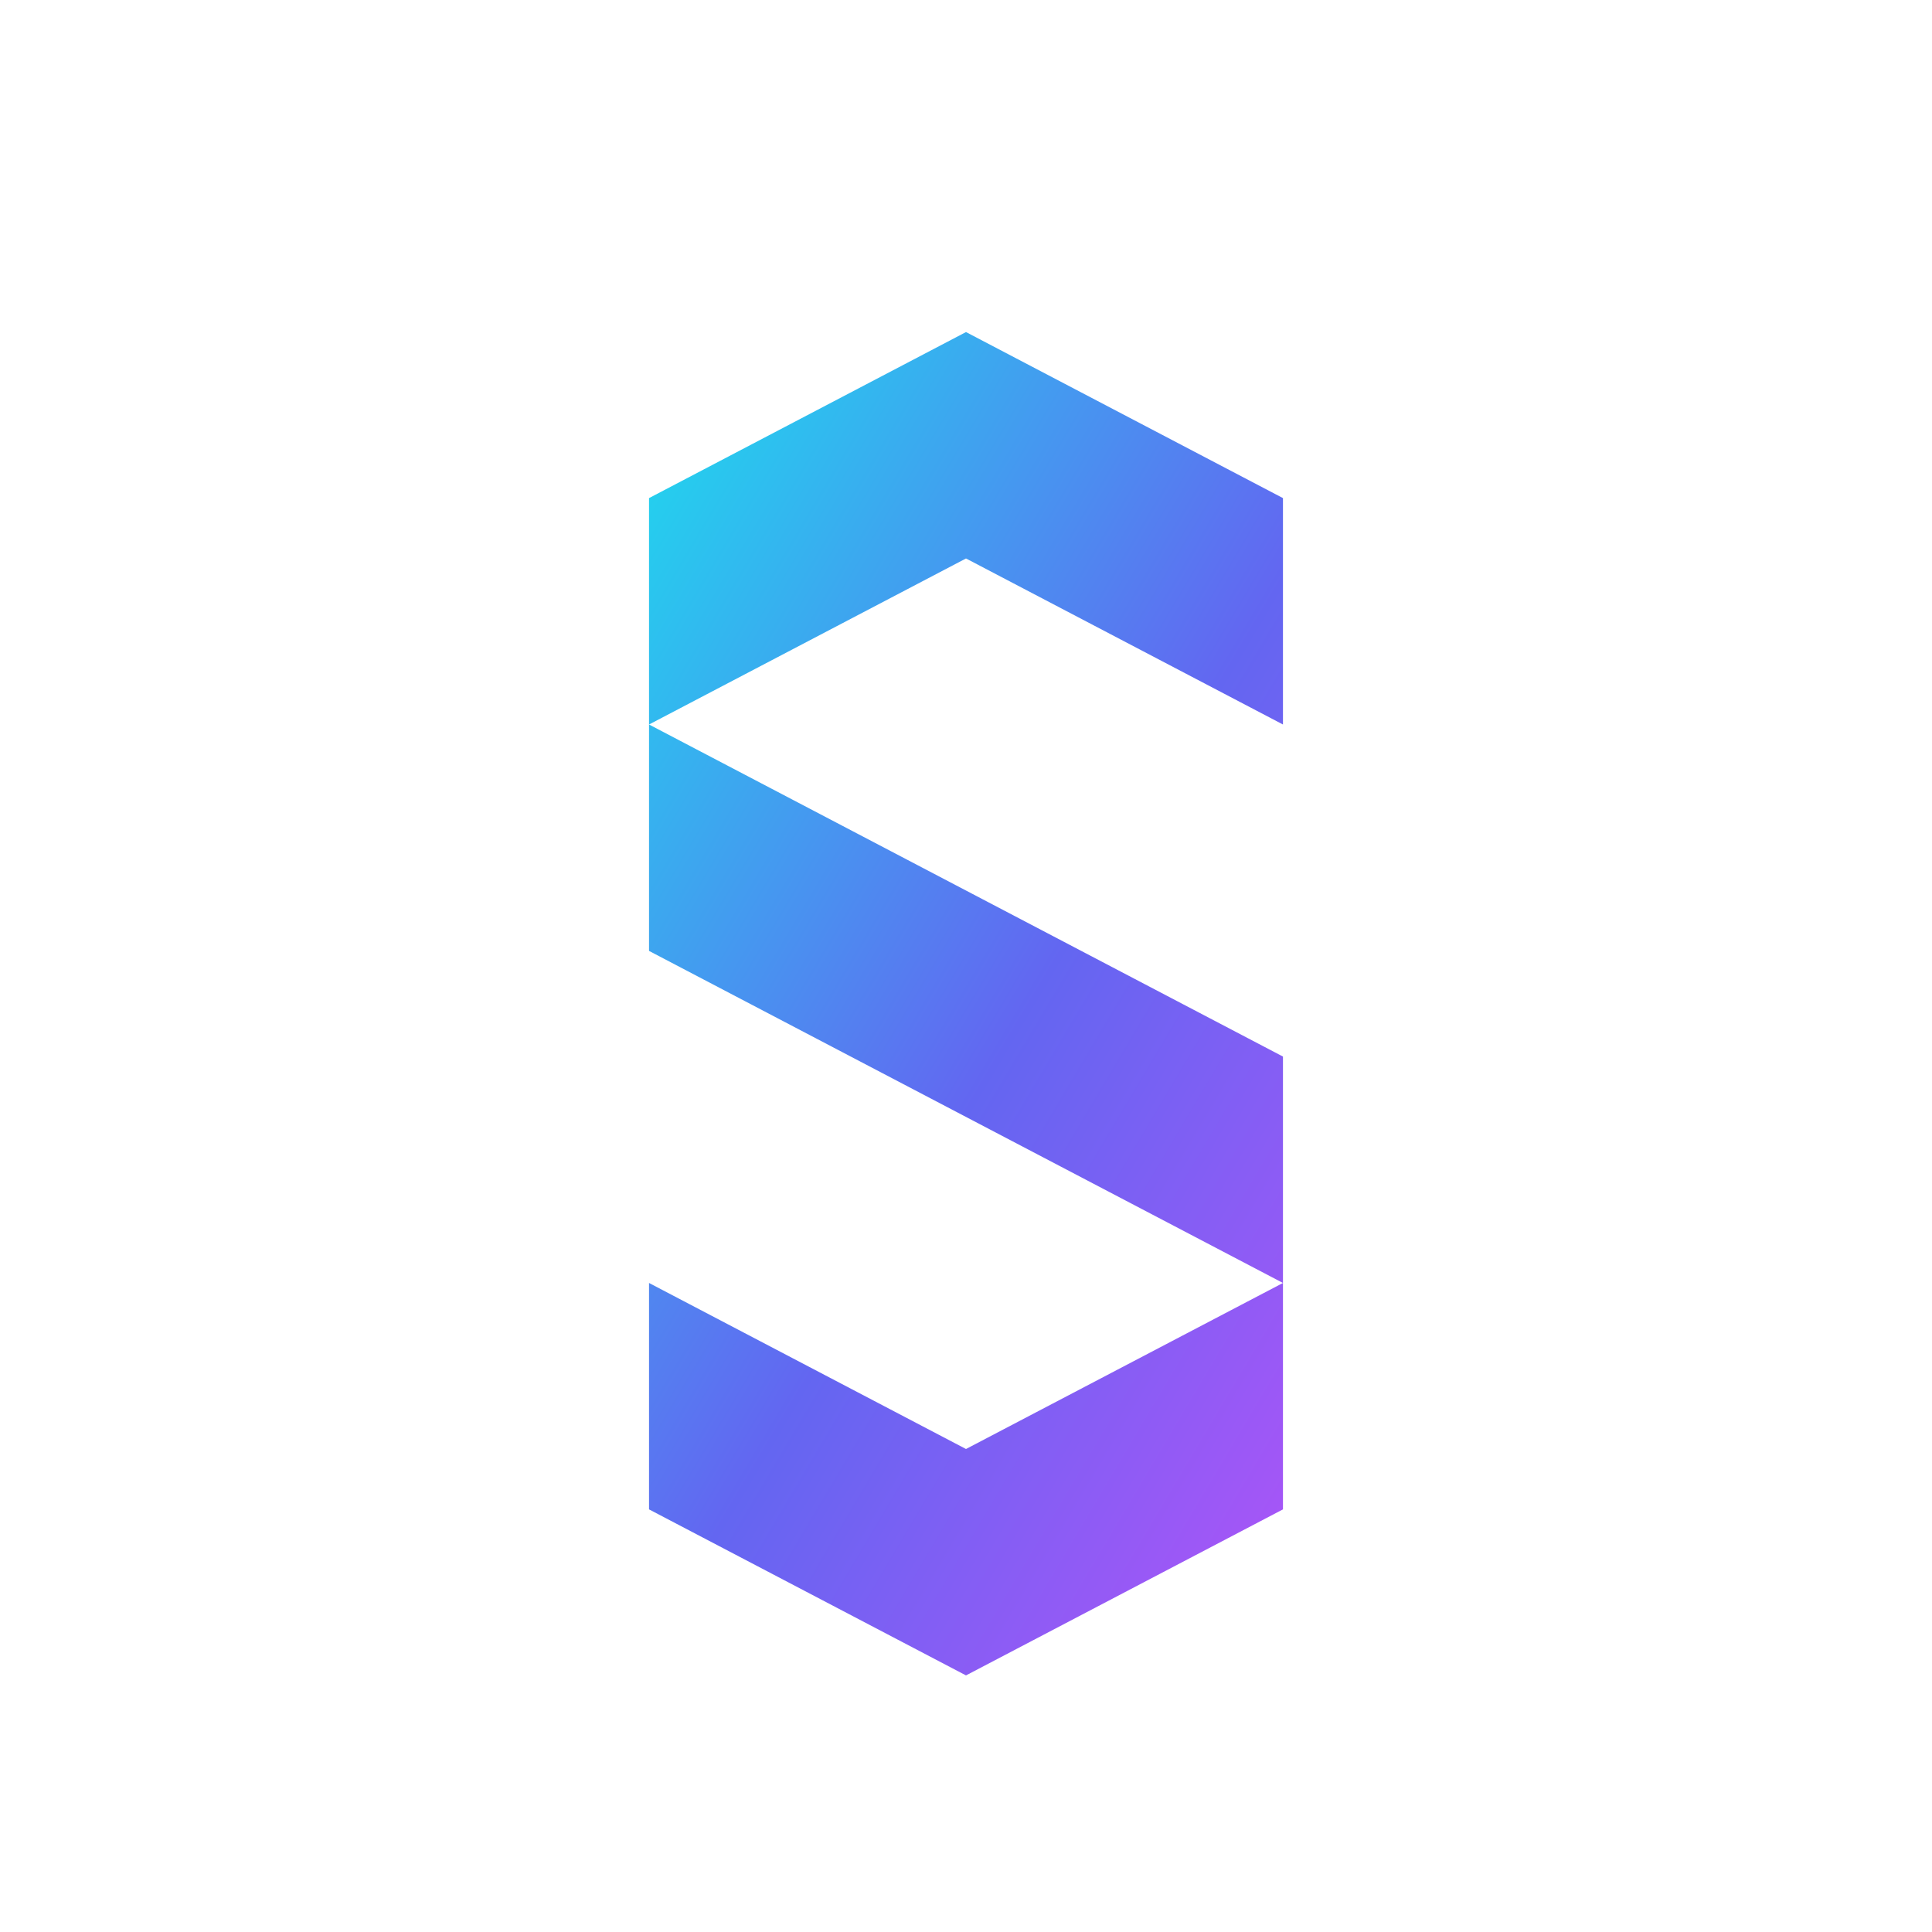
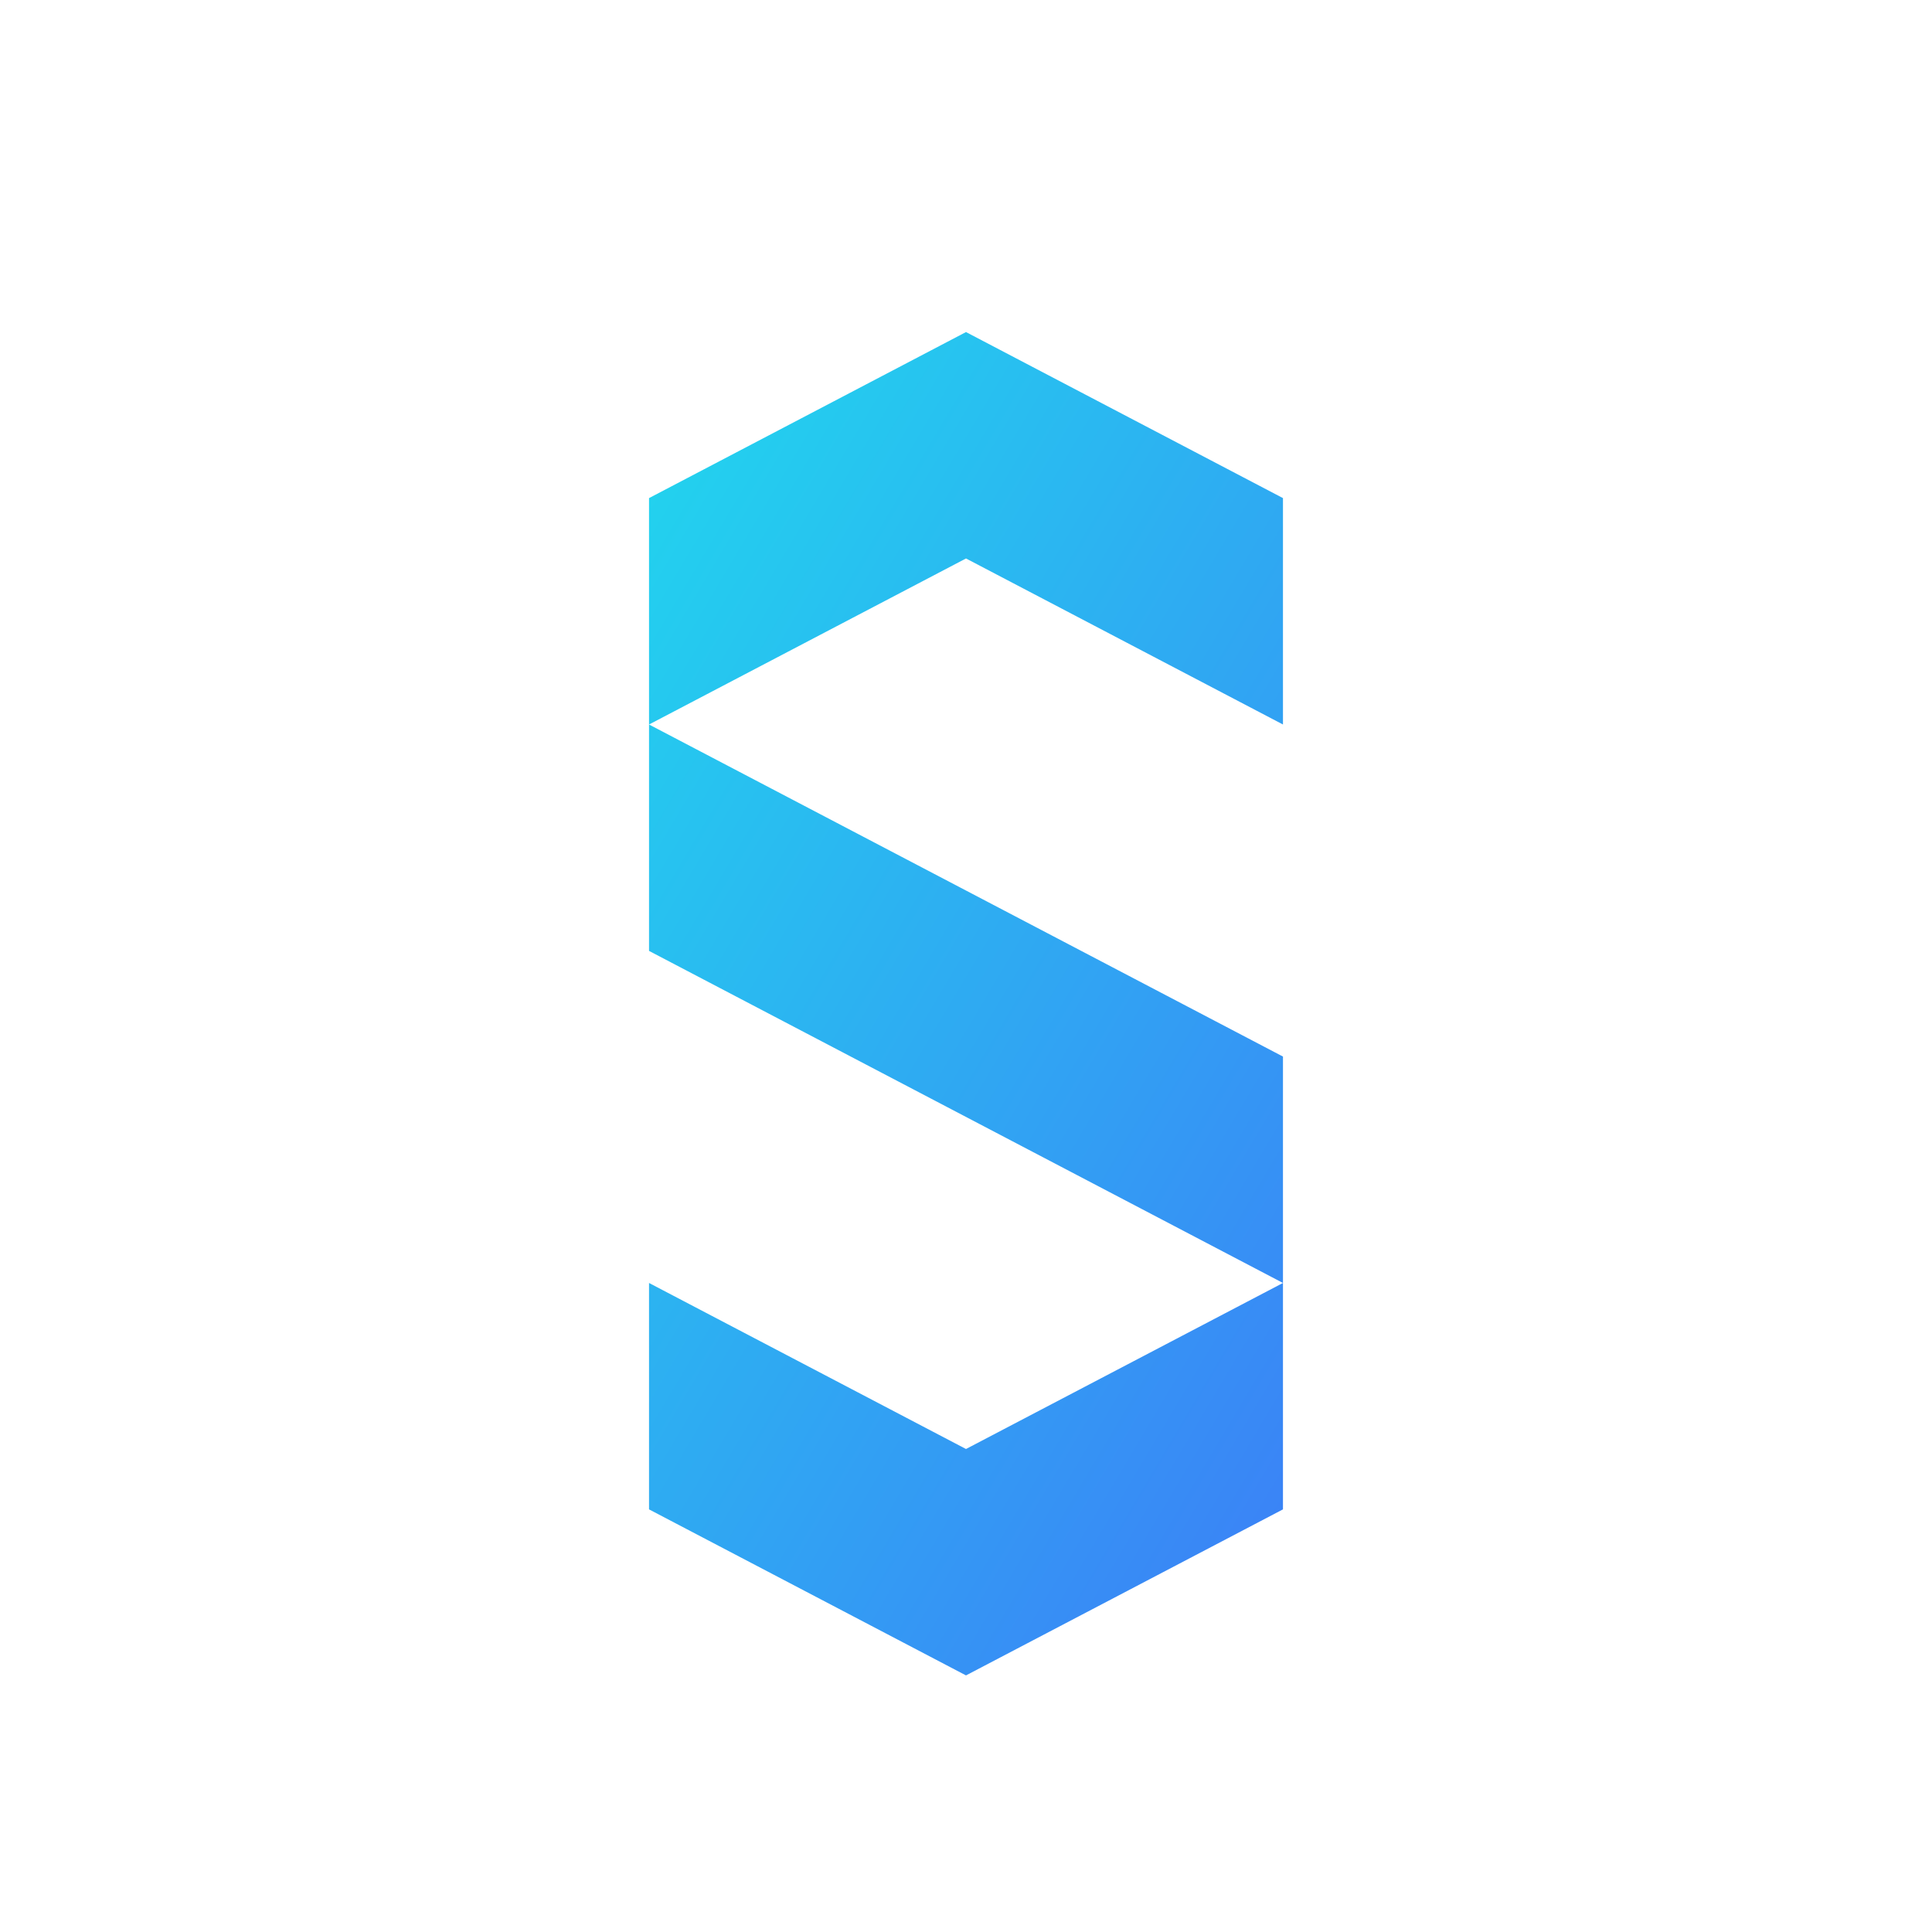
<svg xmlns="http://www.w3.org/2000/svg" viewBox="0 0 256 256" role="img" aria-labelledby="title desc">
  <defs>
    <linearGradient id="shadecodeMarkGradient" x1="10%" y1="0%" x2="90%" y2="100%">
      <stop offset="0%" stop-color="#22D3EE" />
-       <stop offset="55%" stop-color="#6366F1" />
-       <stop offset="100%" stop-color="#A855F7" />
+       <stop offset="100%" stop-color="#3B82F6" />
    </linearGradient>
  </defs>
  <path fill="url(#shadecodeMarkGradient)" d="M170 66L128 44L86 66V96L128 118L170 140V170L128 192L86 170V200L128 222L170 200V170L128 148L86 126V96L128 74L170 96Z" />
</svg>
